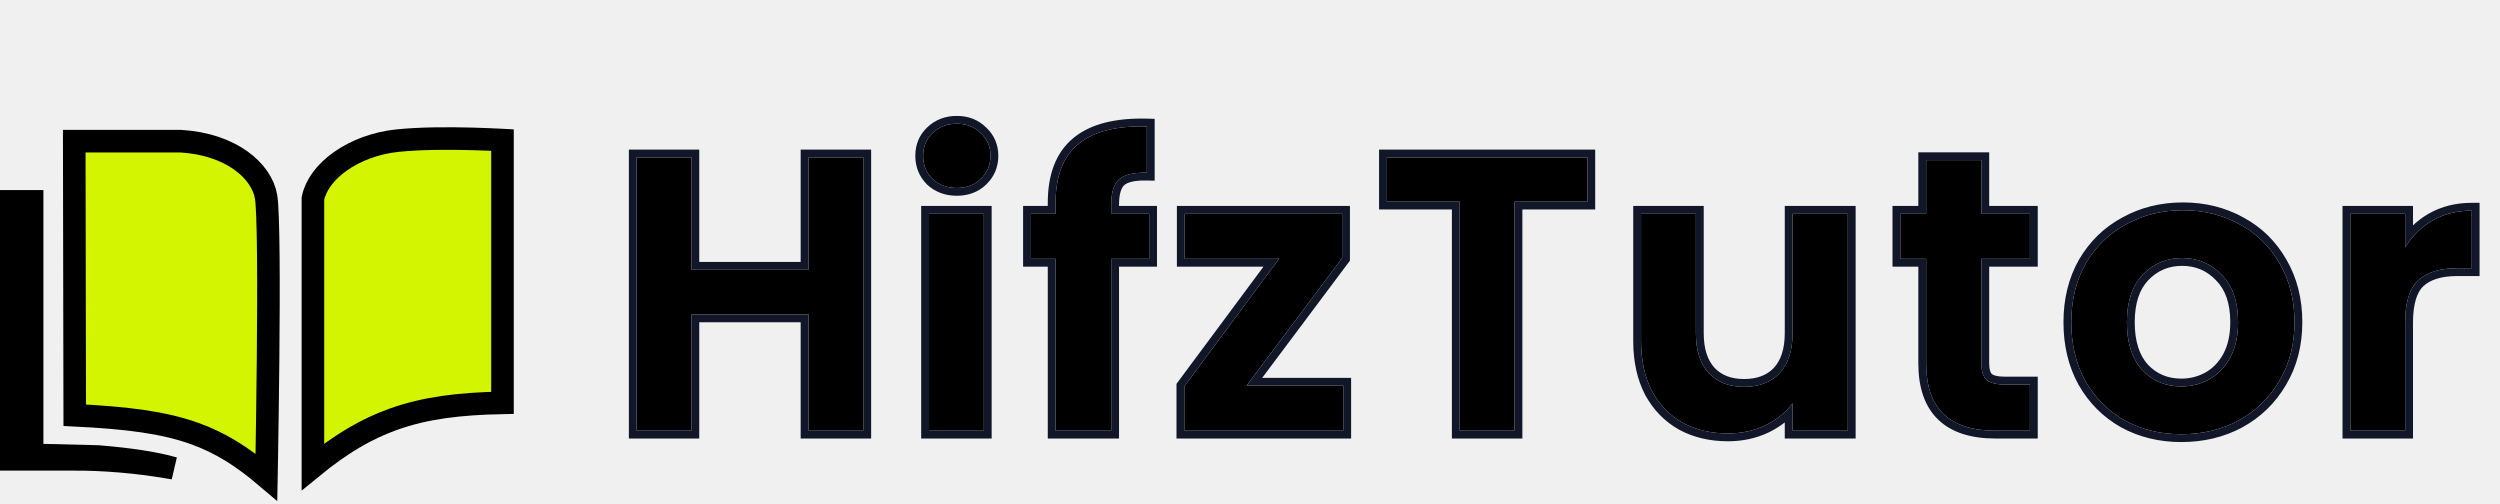
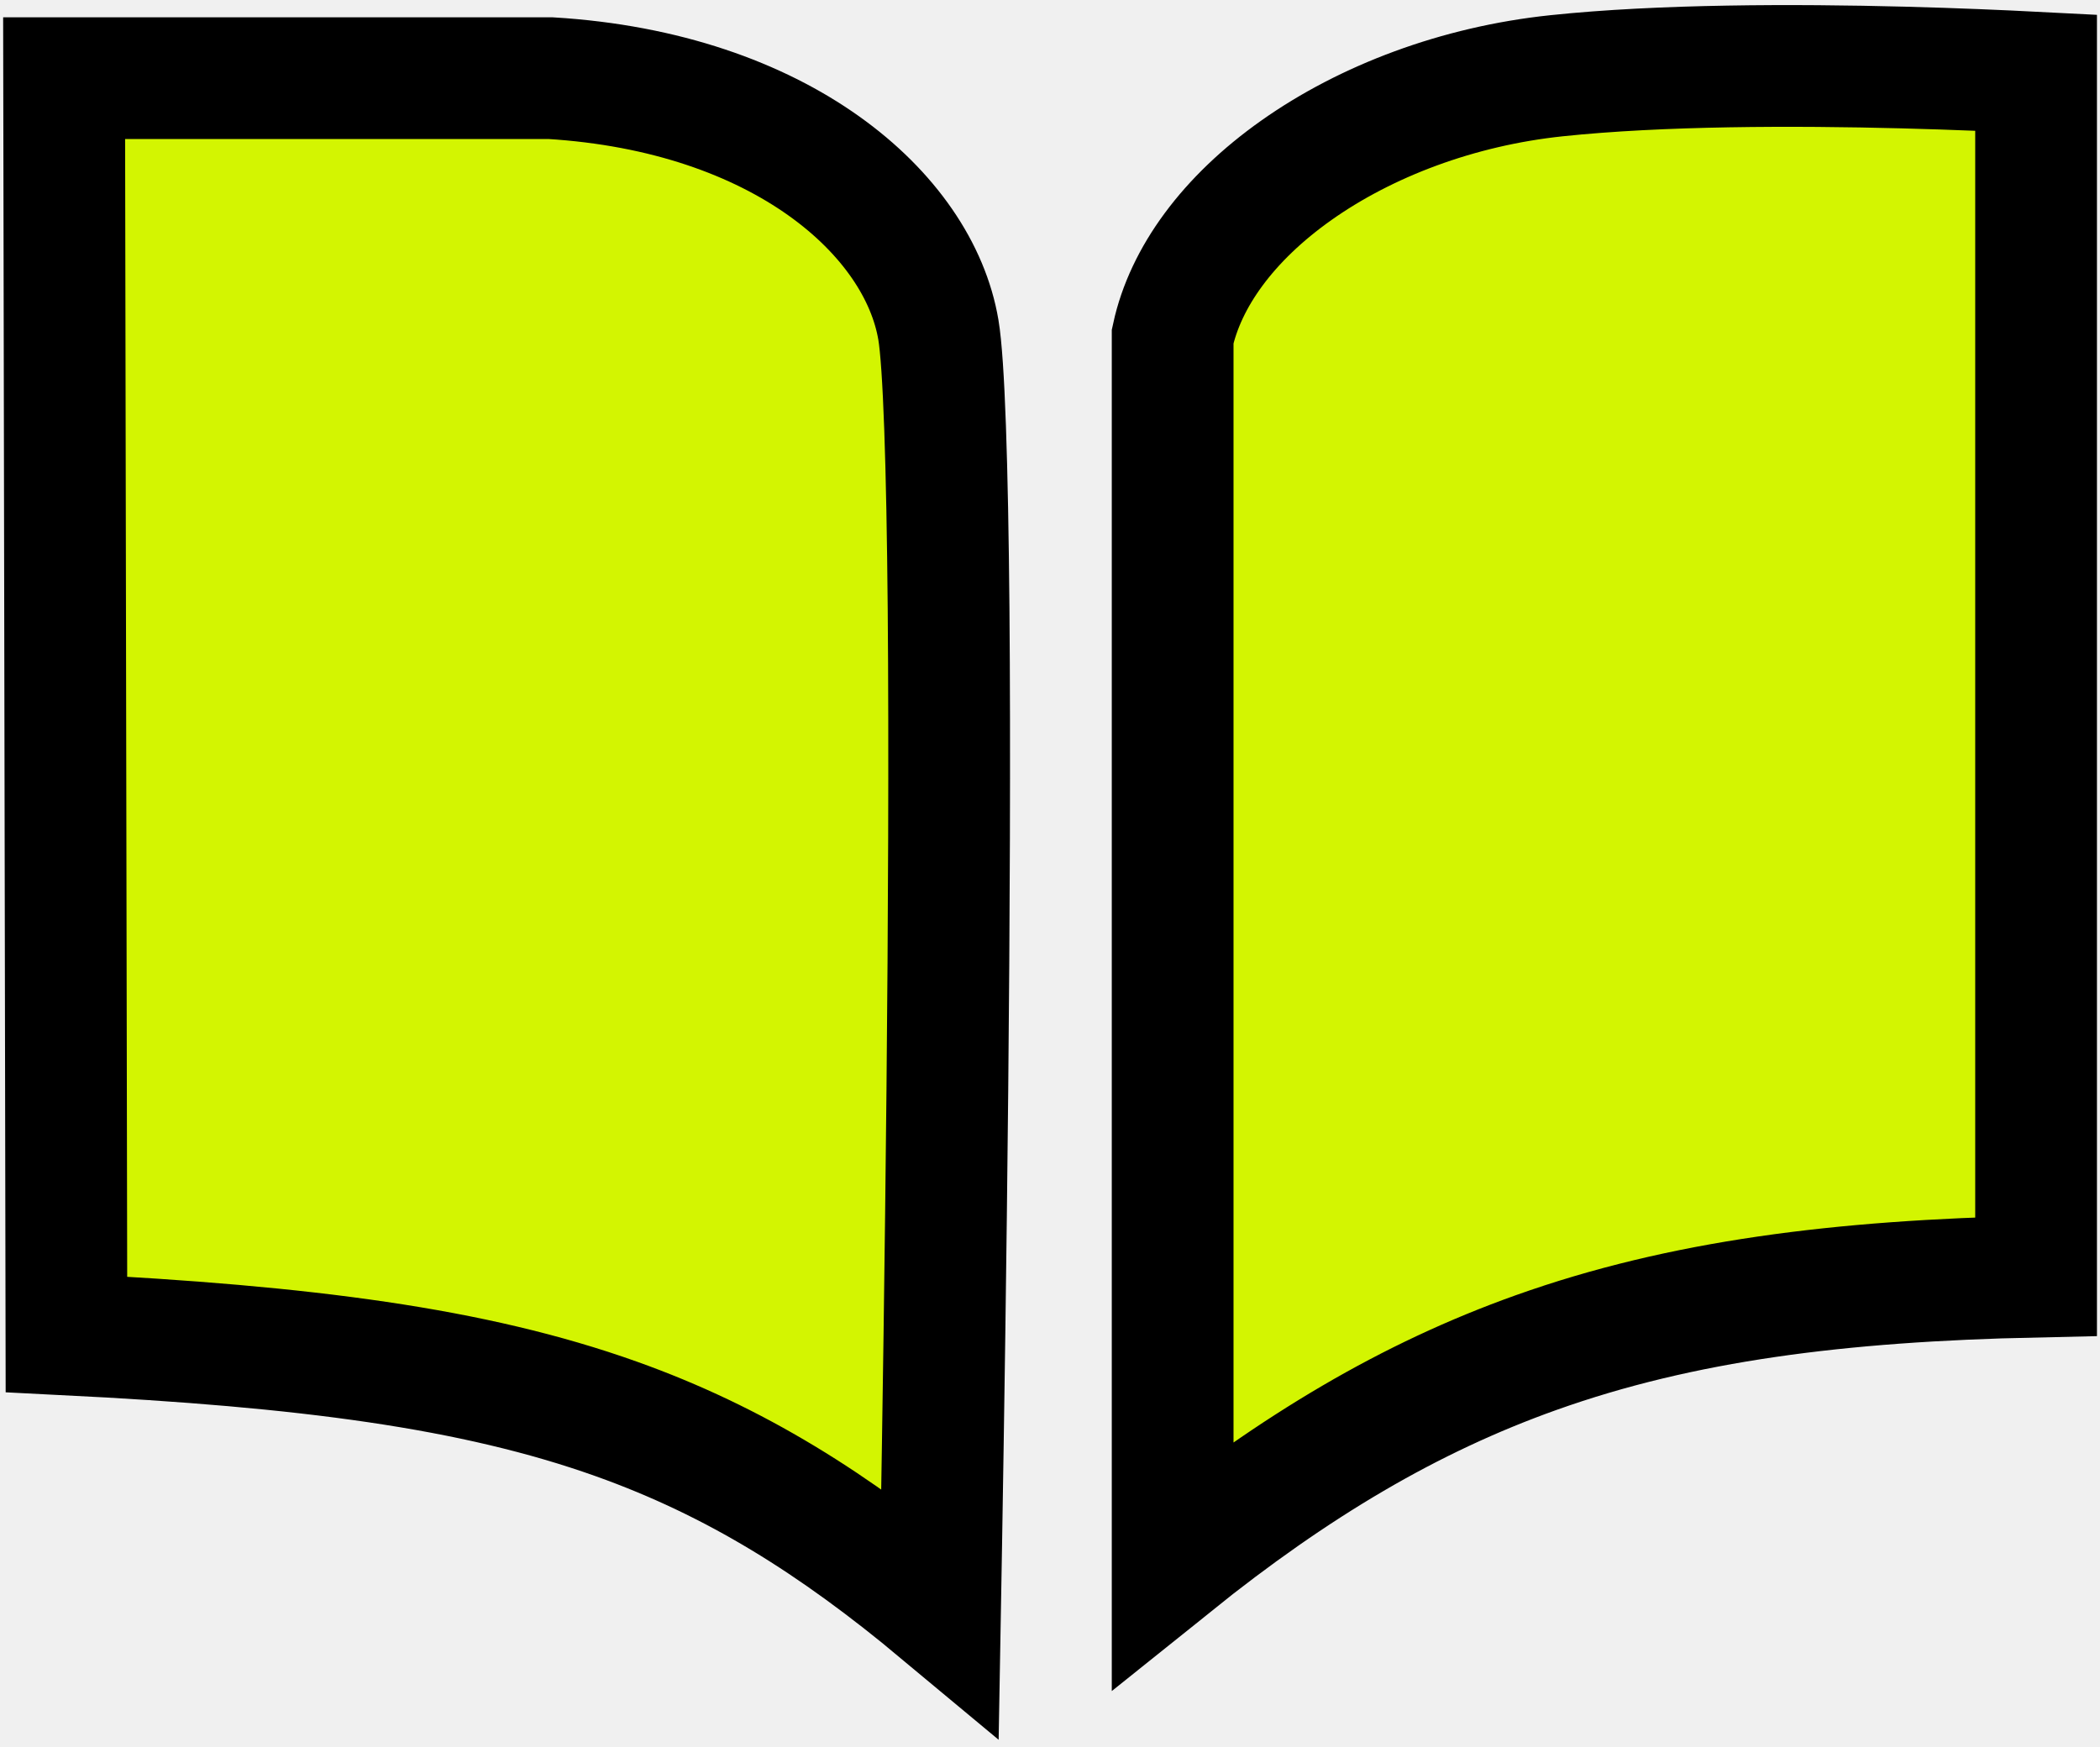
- <svg xmlns="http://www.w3.org/2000/svg" width="1277" height="257" viewBox="0 0 1277 257" fill="none">
-   <mask id="path-1-outside-1_146_46" maskUnits="userSpaceOnUse" x="321" y="59" width="946" height="167" fill="black">
-     <rect fill="white" x="321" y="59" width="946" height="167" />
-     <path d="M440.979 80.4V220H412.979V160.6H353.179V220H325.179V80.4H353.179V137.8H412.979V80.4H440.979ZM488.738 96C483.805 96 479.672 94.467 476.338 91.4C473.138 88.2 471.538 84.267 471.538 79.6C471.538 74.933 473.138 71.067 476.338 68C479.672 64.8 483.805 63.2 488.738 63.2C493.672 63.2 497.738 64.8 500.938 68C504.272 71.067 505.938 74.933 505.938 79.6C505.938 84.267 504.272 88.2 500.938 91.4C497.738 94.467 493.672 96 488.738 96ZM502.538 109.2V220H474.538V109.2H502.538ZM587.002 132.2H567.602V220H539.202V132.2H526.602V109.2H539.202V103.6C539.202 90 543.069 80 550.802 73.6C558.536 67.2 570.202 64.2 585.802 64.6V88.2C579.002 88.067 574.269 89.2 571.602 91.6C568.936 94 567.602 98.333 567.602 104.6V109.2H587.002V132.2ZM636.748 197H686.148V220H604.948V197.4L653.348 132.2H605.148V109.2H685.548V131.8L636.748 197ZM810.827 80.4V103H773.627V220H745.627V103H708.427V80.4H810.827ZM943.857 109.2V220H915.657V206C912.057 210.8 907.324 214.6 901.457 217.4C895.724 220.067 889.457 221.4 882.657 221.4C873.99 221.4 866.324 219.6 859.657 216C852.99 212.267 847.724 206.867 843.857 199.8C840.124 192.6 838.257 184.067 838.257 174.2V109.2H866.257V170.2C866.257 179 868.457 185.8 872.857 190.6C877.257 195.267 883.257 197.6 890.857 197.6C898.59 197.6 904.657 195.267 909.057 190.6C913.457 185.8 915.657 179 915.657 170.2V109.2H943.857ZM1012.08 132.2V185.8C1012.08 189.533 1012.95 192.267 1014.68 194C1016.55 195.6 1019.62 196.4 1023.88 196.4H1036.88V220H1019.28C995.684 220 983.884 208.533 983.884 185.6V132.2H970.684V109.2H983.884V81.8H1012.08V109.2H1036.88V132.2H1012.08ZM1114.22 221.8C1103.56 221.8 1093.96 219.467 1085.42 214.8C1076.89 210 1070.16 203.267 1065.22 194.6C1060.42 185.933 1058.02 175.933 1058.02 164.6C1058.02 153.267 1060.49 143.267 1065.42 134.6C1070.49 125.933 1077.36 119.267 1086.02 114.6C1094.69 109.8 1104.36 107.4 1115.02 107.4C1125.69 107.4 1135.36 109.8 1144.02 114.6C1152.69 119.267 1159.49 125.933 1164.42 134.6C1169.49 143.267 1172.02 153.267 1172.02 164.6C1172.02 175.933 1169.42 185.933 1164.22 194.6C1159.16 203.267 1152.22 210 1143.42 214.8C1134.76 219.467 1125.02 221.8 1114.22 221.8ZM1114.22 197.4C1119.29 197.4 1124.02 196.2 1128.42 193.8C1132.96 191.267 1136.56 187.533 1139.22 182.6C1141.89 177.667 1143.22 171.667 1143.22 164.6C1143.22 154.067 1140.42 146 1134.82 140.4C1129.36 134.667 1122.62 131.8 1114.62 131.8C1106.62 131.8 1099.89 134.667 1094.42 140.4C1089.09 146 1086.42 154.067 1086.42 164.6C1086.42 175.133 1089.02 183.267 1094.22 189C1099.56 194.6 1106.22 197.4 1114.22 197.4ZM1228.56 126.4C1232.16 120.533 1236.83 115.933 1242.56 112.6C1248.43 109.267 1255.1 107.6 1262.56 107.6V137H1255.16C1246.36 137 1239.7 139.067 1235.16 143.2C1230.76 147.333 1228.56 154.533 1228.56 164.8V220H1200.56V109.2H1228.56V126.4Z" />
-   </mask>
-   <path d="M440.979 80.4V220H412.979V160.6H353.179V220H325.179V80.4H353.179V137.8H412.979V80.4H440.979ZM488.738 96C483.805 96 479.672 94.467 476.338 91.4C473.138 88.2 471.538 84.267 471.538 79.6C471.538 74.933 473.138 71.067 476.338 68C479.672 64.8 483.805 63.2 488.738 63.2C493.672 63.2 497.738 64.8 500.938 68C504.272 71.067 505.938 74.933 505.938 79.6C505.938 84.267 504.272 88.2 500.938 91.4C497.738 94.467 493.672 96 488.738 96ZM502.538 109.2V220H474.538V109.2H502.538ZM587.002 132.2H567.602V220H539.202V132.2H526.602V109.2H539.202V103.6C539.202 90 543.069 80 550.802 73.6C558.536 67.2 570.202 64.2 585.802 64.6V88.2C579.002 88.067 574.269 89.2 571.602 91.6C568.936 94 567.602 98.333 567.602 104.6V109.2H587.002V132.2ZM636.748 197H686.148V220H604.948V197.4L653.348 132.2H605.148V109.2H685.548V131.8L636.748 197ZM810.827 80.4V103H773.627V220H745.627V103H708.427V80.4H810.827ZM943.857 109.2V220H915.657V206C912.057 210.8 907.324 214.6 901.457 217.4C895.724 220.067 889.457 221.4 882.657 221.4C873.99 221.4 866.324 219.6 859.657 216C852.99 212.267 847.724 206.867 843.857 199.8C840.124 192.6 838.257 184.067 838.257 174.2V109.2H866.257V170.2C866.257 179 868.457 185.8 872.857 190.6C877.257 195.267 883.257 197.6 890.857 197.6C898.59 197.6 904.657 195.267 909.057 190.6C913.457 185.8 915.657 179 915.657 170.2V109.2H943.857ZM1012.08 132.2V185.8C1012.08 189.533 1012.95 192.267 1014.68 194C1016.55 195.6 1019.62 196.4 1023.88 196.4H1036.88V220H1019.28C995.684 220 983.884 208.533 983.884 185.6V132.2H970.684V109.2H983.884V81.8H1012.08V109.2H1036.88V132.2H1012.08ZM1114.22 221.8C1103.56 221.8 1093.96 219.467 1085.42 214.8C1076.89 210 1070.16 203.267 1065.22 194.6C1060.42 185.933 1058.02 175.933 1058.02 164.6C1058.02 153.267 1060.49 143.267 1065.42 134.6C1070.49 125.933 1077.36 119.267 1086.02 114.6C1094.69 109.8 1104.36 107.4 1115.02 107.4C1125.69 107.4 1135.36 109.8 1144.02 114.6C1152.69 119.267 1159.49 125.933 1164.42 134.6C1169.49 143.267 1172.02 153.267 1172.02 164.6C1172.02 175.933 1169.42 185.933 1164.22 194.6C1159.16 203.267 1152.22 210 1143.42 214.8C1134.76 219.467 1125.02 221.8 1114.22 221.8ZM1114.22 197.4C1119.29 197.4 1124.02 196.2 1128.42 193.8C1132.96 191.267 1136.56 187.533 1139.22 182.6C1141.89 177.667 1143.22 171.667 1143.22 164.6C1143.22 154.067 1140.42 146 1134.82 140.4C1129.36 134.667 1122.62 131.8 1114.62 131.8C1106.62 131.8 1099.89 134.667 1094.42 140.4C1089.09 146 1086.42 154.067 1086.42 164.6C1086.42 175.133 1089.02 183.267 1094.22 189C1099.56 194.6 1106.22 197.4 1114.22 197.4ZM1228.56 126.4C1232.16 120.533 1236.83 115.933 1242.56 112.6C1248.43 109.267 1255.1 107.6 1262.56 107.6V137H1255.16C1246.36 137 1239.7 139.067 1235.16 143.2C1230.76 147.333 1228.56 154.533 1228.56 164.8V220H1200.56V109.2H1228.56V126.4Z" fill="black" />
-   <path d="M440.979 80.4H444.979V76.4H440.979V80.4ZM440.979 220V224H444.979V220H440.979ZM412.979 220H408.979V224H412.979V220ZM412.979 160.6H416.979V156.6H412.979V160.6ZM353.179 160.6V156.6H349.179V160.6H353.179ZM353.179 220V224H357.179V220H353.179ZM325.179 220H321.179V224H325.179V220ZM325.179 80.4V76.4H321.179V80.4H325.179ZM353.179 80.4H357.179V76.4H353.179V80.4ZM353.179 137.8H349.179V141.8H353.179V137.8ZM412.979 137.8V141.8H416.979V137.8H412.979ZM412.979 80.4V76.4H408.979V80.4H412.979ZM440.979 80.4H436.979V220H440.979H444.979V80.4H440.979ZM440.979 220V216H412.979V220V224H440.979V220ZM412.979 220H416.979V160.6H412.979H408.979V220H412.979ZM412.979 160.6V156.6H353.179V160.6V164.6H412.979V160.6ZM353.179 160.6H349.179V220H353.179H357.179V160.6H353.179ZM353.179 220V216H325.179V220V224H353.179V220ZM325.179 220H329.179V80.4H325.179H321.179V220H325.179ZM325.179 80.4V84.4H353.179V80.4V76.4H325.179V80.4ZM353.179 80.4H349.179V137.8H353.179H357.179V80.4H353.179ZM353.179 137.8V141.8H412.979V137.8V133.8H353.179V137.8ZM412.979 137.8H416.979V80.4H412.979H408.979V137.8H412.979ZM412.979 80.4V84.4H440.979V80.4V76.4H412.979V80.4ZM476.338 91.4L473.51 94.228L473.569 94.287L473.63 94.344L476.338 91.4ZM476.338 68L479.106 70.888L479.108 70.885L476.338 68ZM500.938 68L498.11 70.828L498.169 70.887L498.23 70.944L500.938 68ZM500.938 91.4L503.706 94.288L503.708 94.285L500.938 91.4ZM502.538 109.2H506.538V105.2H502.538V109.2ZM502.538 220V224H506.538V220H502.538ZM474.538 220H470.538V224H474.538V220ZM474.538 109.2V105.2H470.538V109.2H474.538ZM488.738 96V92C484.711 92 481.573 90.781 479.047 88.456L476.338 91.4L473.63 94.344C477.77 98.153 482.899 100 488.738 100V96ZM476.338 91.4L479.167 88.572C476.743 86.147 475.538 83.243 475.538 79.6H471.538H467.538C467.538 85.29 469.534 90.252 473.51 94.228L476.338 91.4ZM471.538 79.6H475.538C475.538 75.959 476.739 73.157 479.106 70.888L476.338 68L473.571 65.112C469.538 68.977 467.538 73.907 467.538 79.6H471.538ZM476.338 68L479.108 70.885C481.643 68.452 484.761 67.2 488.738 67.2V63.2V59.2C482.849 59.2 477.7 61.148 473.568 65.114L476.338 68ZM488.738 63.2V67.2C492.716 67.2 495.731 68.45 498.11 70.828L500.938 68L503.767 65.172C499.745 61.15 494.627 59.2 488.738 59.2V63.2ZM500.938 68L498.23 70.944C500.712 73.227 501.938 76.014 501.938 79.6H505.938H509.938C509.938 73.853 507.831 68.906 503.647 65.056L500.938 68ZM505.938 79.6H501.938C501.938 83.19 500.707 86.077 498.168 88.514L500.938 91.4L503.708 94.285C507.836 90.323 509.938 85.344 509.938 79.6H505.938ZM500.938 91.4L498.171 88.512C495.802 90.782 492.767 92 488.738 92V96V100C494.576 100 499.674 98.151 503.706 94.288L500.938 91.4ZM502.538 109.2H498.538V220H502.538H506.538V109.2H502.538ZM502.538 220V216H474.538V220V224H502.538V220ZM474.538 220H478.538V109.2H474.538H470.538V220H474.538ZM474.538 109.2V113.2H502.538V109.2V105.2H474.538V109.2ZM587.002 132.2V136.2H591.002V132.2H587.002ZM567.602 132.2V128.2H563.602V132.2H567.602ZM567.602 220V224H571.602V220H567.602ZM539.202 220H535.202V224H539.202V220ZM539.202 132.2H543.202V128.2H539.202V132.2ZM526.602 132.2H522.602V136.2H526.602V132.2ZM526.602 109.2V105.2H522.602V109.2H526.602ZM539.202 109.2V113.2H543.202V109.2H539.202ZM550.802 73.6L548.252 70.518L550.802 73.6ZM585.802 64.6H589.802V60.701L585.905 60.601L585.802 64.6ZM585.802 88.2L585.724 92.199L589.802 92.279V88.2H585.802ZM571.602 91.6L568.926 88.627L571.602 91.6ZM567.602 109.2H563.602V113.2H567.602V109.2ZM587.002 109.2H591.002V105.2H587.002V109.2ZM587.002 132.2V128.2H567.602V132.2V136.2H587.002V132.2ZM567.602 132.2H563.602V220H567.602H571.602V132.2H567.602ZM567.602 220V216H539.202V220V224H567.602V220ZM539.202 220H543.202V132.2H539.202H535.202V220H539.202ZM539.202 132.2V128.2H526.602V132.2V136.2H539.202V132.2ZM526.602 132.2H530.602V109.2H526.602H522.602V132.2H526.602ZM526.602 109.2V113.2H539.202V109.2V105.2H526.602V109.2ZM539.202 109.2H543.202V103.6H539.202H535.202V109.2H539.202ZM539.202 103.6H543.202C543.202 90.744 546.834 82.076 553.353 76.682L550.802 73.6L548.252 70.518C539.304 77.924 535.202 89.256 535.202 103.6H539.202ZM550.802 73.6L553.353 76.682C560.024 71.16 570.554 68.21 585.7 68.599L585.802 64.6L585.905 60.601C569.85 60.19 557.047 63.24 548.252 70.518L550.802 73.6ZM585.802 64.6H581.802V88.2H585.802H589.802V64.6H585.802ZM585.802 88.2L585.881 84.201C578.868 84.063 572.785 85.154 568.926 88.627L571.602 91.6L574.278 94.573C575.753 93.246 579.136 92.07 585.724 92.199L585.802 88.2ZM571.602 91.6L568.926 88.627C564.966 92.191 563.602 97.996 563.602 104.6H567.602H571.602C571.602 98.671 572.905 95.809 574.278 94.573L571.602 91.6ZM567.602 104.6H563.602V109.2H567.602H571.602V104.6H567.602ZM567.602 109.2V113.2H587.002V109.2V105.2H567.602V109.2ZM587.002 109.2H583.002V132.2H587.002H591.002V109.2H587.002ZM636.748 197L633.545 194.603L628.757 201H636.748V197ZM686.148 197H690.148V193H686.148V197ZM686.148 220V224H690.148V220H686.148ZM604.948 220H600.948V224H604.948V220ZM604.948 197.4L601.736 195.016L600.948 196.078V197.4H604.948ZM653.348 132.2L656.559 134.584L661.299 128.2H653.348V132.2ZM605.148 132.2H601.148V136.2H605.148V132.2ZM605.148 109.2V105.2H601.148V109.2H605.148ZM685.548 109.2H689.548V105.2H685.548V109.2ZM685.548 131.8L688.75 134.197L689.548 133.131V131.8H685.548ZM636.748 197V201H686.148V197V193H636.748V197ZM686.148 197H682.148V220H686.148H690.148V197H686.148ZM686.148 220V216H604.948V220V224H686.148V220ZM604.948 220H608.948V197.4H604.948H600.948V220H604.948ZM604.948 197.4L608.159 199.784L656.559 134.584L653.348 132.2L650.136 129.816L601.736 195.016L604.948 197.4ZM653.348 132.2V128.2H605.148V132.2V136.2H653.348V132.2ZM605.148 132.2H609.148V109.2H605.148H601.148V132.2H605.148ZM605.148 109.2V113.2H685.548V109.2V105.2H605.148V109.2ZM685.548 109.2H681.548V131.8H685.548H689.548V109.2H685.548ZM685.548 131.8L682.345 129.403L633.545 194.603L636.748 197L639.95 199.397L688.75 134.197L685.548 131.8ZM810.827 80.4H814.827V76.4H810.827V80.4ZM810.827 103V107H814.827V103H810.827ZM773.627 103V99H769.627V103H773.627ZM773.627 220V224H777.627V220H773.627ZM745.627 220H741.627V224H745.627V220ZM745.627 103H749.627V99H745.627V103ZM708.427 103H704.427V107H708.427V103ZM708.427 80.4V76.4H704.427V80.4H708.427ZM810.827 80.4H806.827V103H810.827H814.827V80.4H810.827ZM810.827 103V99H773.627V103V107H810.827V103ZM773.627 103H769.627V220H773.627H777.627V103H773.627ZM773.627 220V216H745.627V220V224H773.627V220ZM745.627 220H749.627V103H745.627H741.627V220H745.627ZM745.627 103V99H708.427V103V107H745.627V103ZM708.427 103H712.427V80.4H708.427H704.427V103H708.427ZM708.427 80.4V84.4H810.827V80.4V76.4H708.427V80.4ZM943.857 109.2H947.857V105.2H943.857V109.2ZM943.857 220V224H947.857V220H943.857ZM915.657 220H911.657V224H915.657V220ZM915.657 206H919.657V194L912.457 203.6L915.657 206ZM901.457 217.4L903.144 221.027L903.162 221.018L903.18 221.01L901.457 217.4ZM859.657 216L857.703 219.49L857.729 219.505L857.756 219.52L859.657 216ZM843.857 199.8L840.306 201.641L840.327 201.681L840.348 201.72L843.857 199.8ZM838.257 109.2V105.2H834.257V109.2H838.257ZM866.257 109.2H870.257V105.2H866.257V109.2ZM872.857 190.6L869.908 193.303L869.927 193.324L869.947 193.344L872.857 190.6ZM909.057 190.6L911.967 193.344L911.987 193.324L912.006 193.303L909.057 190.6ZM915.657 109.2V105.2H911.657V109.2H915.657ZM943.857 109.2H939.857V220H943.857H947.857V109.2H943.857ZM943.857 220V216H915.657V220V224H943.857V220ZM915.657 220H919.657V206H915.657H911.657V220H915.657ZM915.657 206L912.457 203.6C909.276 207.841 905.068 211.244 899.734 213.79L901.457 217.4L903.18 221.01C909.58 217.956 914.838 213.759 918.857 208.4L915.657 206ZM901.457 217.4L899.77 213.773C894.604 216.176 888.919 217.4 882.657 217.4V221.4V225.4C889.995 225.4 896.843 223.958 903.144 221.027L901.457 217.4ZM882.657 221.4V217.4C874.557 217.4 867.561 215.722 861.558 212.48L859.657 216L857.756 219.52C865.086 223.478 873.423 225.4 882.657 225.4V221.4ZM859.657 216L861.611 212.51C855.636 209.164 850.893 204.325 847.366 197.88L843.857 199.8L840.348 201.72C844.555 209.408 850.344 215.369 857.703 219.49L859.657 216ZM843.857 199.8L847.408 197.959C844.027 191.438 842.257 183.563 842.257 174.2H838.257H834.257C834.257 184.57 836.22 193.762 840.306 201.641L843.857 199.8ZM838.257 174.2H842.257V109.2H838.257H834.257V174.2H838.257ZM838.257 109.2V113.2H866.257V109.2V105.2H838.257V109.2ZM866.257 109.2H862.257V170.2H866.257H870.257V109.2H866.257ZM866.257 170.2H862.257C862.257 179.644 864.625 187.539 869.908 193.303L872.857 190.6L875.806 187.897C872.29 184.061 870.257 178.356 870.257 170.2H866.257ZM872.857 190.6L869.947 193.344C875.242 198.96 882.376 201.6 890.857 201.6V197.6V193.6C884.138 193.6 879.272 191.573 875.767 187.856L872.857 190.6ZM890.857 197.6V201.6C899.448 201.6 906.659 198.974 911.967 193.344L909.057 190.6L906.147 187.856C902.655 191.559 897.733 193.6 890.857 193.6V197.6ZM909.057 190.6L912.006 193.303C917.29 187.539 919.657 179.644 919.657 170.2H915.657H911.657C911.657 178.356 909.625 184.061 906.108 187.897L909.057 190.6ZM915.657 170.2H919.657V109.2H915.657H911.657V170.2H915.657ZM915.657 109.2V113.2H943.857V109.2V105.2H915.657V109.2ZM1012.08 132.2V128.2H1008.08V132.2H1012.08ZM1014.68 194L1011.86 196.828L1011.96 196.937L1012.08 197.037L1014.68 194ZM1036.88 196.4H1040.88V192.4H1036.88V196.4ZM1036.88 220V224H1040.88V220H1036.88ZM983.884 132.2H987.884V128.2H983.884V132.2ZM970.684 132.2H966.684V136.2H970.684V132.2ZM970.684 109.2V105.2H966.684V109.2H970.684ZM983.884 109.2V113.2H987.884V109.2H983.884ZM983.884 81.8V77.8H979.884V81.8H983.884ZM1012.08 81.8H1016.08V77.8H1012.08V81.8ZM1012.08 109.2H1008.08V113.2H1012.08V109.2ZM1036.88 109.2H1040.88V105.2H1036.88V109.2ZM1036.88 132.2V136.2H1040.88V132.2H1036.88ZM1012.08 132.2H1008.08V185.8H1012.08H1016.08V132.2H1012.08ZM1012.08 185.8H1008.08C1008.08 190.049 1009.06 194.032 1011.86 196.828L1014.68 194L1017.51 191.172C1016.84 190.501 1016.08 189.017 1016.08 185.8H1012.08ZM1014.68 194L1012.08 197.037C1015.04 199.576 1019.3 200.4 1023.88 200.4V196.4V192.4C1019.93 192.4 1018.06 191.624 1017.29 190.963L1014.68 194ZM1023.88 196.4V200.4H1036.88V196.4V192.4H1023.88V196.4ZM1036.88 196.4H1032.88V220H1036.88H1040.88V196.4H1036.88ZM1036.88 220V216H1019.28V220V224H1036.88V220ZM1019.28 220V216C1008.07 216 1000.4 213.275 995.521 208.531C990.661 203.808 987.884 196.421 987.884 185.6H983.884H979.884C979.884 197.713 983.007 207.525 989.946 214.269C996.864 220.991 1006.9 224 1019.28 224V220ZM983.884 185.6H987.884V132.2H983.884H979.884V185.6H983.884ZM983.884 132.2V128.2H970.684V132.2V136.2H983.884V132.2ZM970.684 132.2H974.684V109.2H970.684H966.684V132.2H970.684ZM970.684 109.2V113.2H983.884V109.2V105.2H970.684V109.2ZM983.884 109.2H987.884V81.8H983.884H979.884V109.2H983.884ZM983.884 81.8V85.8H1012.08V81.8V77.8H983.884V81.8ZM1012.08 81.8H1008.08V109.2H1012.08H1016.08V81.8H1012.08ZM1012.08 109.2V113.2H1036.88V109.2V105.2H1012.08V109.2ZM1036.88 109.2H1032.88V132.2H1036.88H1040.88V109.2H1036.88ZM1036.88 132.2V128.2H1012.08V132.2V136.2H1036.88V132.2ZM1085.42 214.8L1083.46 218.286L1083.48 218.298L1083.5 218.309L1085.42 214.8ZM1065.22 194.6L1061.72 196.538L1061.73 196.558L1061.75 196.579L1065.22 194.6ZM1065.42 134.6L1061.97 132.581L1061.96 132.601L1061.95 132.621L1065.42 134.6ZM1086.02 114.6L1087.92 118.122L1087.94 118.111L1087.96 118.099L1086.02 114.6ZM1144.02 114.6L1142.08 118.099L1142.11 118.111L1142.13 118.122L1144.02 114.6ZM1164.42 134.6L1160.95 136.579L1160.96 136.599L1160.97 136.619L1164.42 134.6ZM1164.22 194.6L1160.79 192.542L1160.78 192.562L1160.77 192.581L1164.22 194.6ZM1143.42 214.8L1145.32 218.322L1145.33 218.317L1145.34 218.312L1143.42 214.8ZM1128.42 193.8L1130.34 197.312L1130.36 197.302L1130.37 197.292L1128.42 193.8ZM1139.22 182.6L1142.74 184.502V184.502L1139.22 182.6ZM1134.82 140.4L1131.93 143.16L1131.96 143.195L1131.99 143.228L1134.82 140.4ZM1094.42 140.4L1091.53 137.64L1091.53 137.641L1094.42 140.4ZM1094.22 189L1091.26 191.687L1091.29 191.723L1091.33 191.759L1094.22 189ZM1114.22 221.8V217.8C1104.16 217.8 1095.23 215.605 1087.34 211.291L1085.42 214.8L1083.5 218.309C1092.68 223.328 1102.95 225.8 1114.22 225.8V221.8ZM1085.42 214.8L1087.38 211.314C1079.5 206.876 1073.28 200.67 1068.7 192.621L1065.22 194.6L1061.75 196.579C1067.03 205.864 1074.28 213.124 1083.46 218.286L1085.42 214.8ZM1065.22 194.6L1068.72 192.662C1064.3 184.669 1062.02 175.354 1062.02 164.6H1058.02H1054.02C1054.02 176.513 1056.55 187.197 1061.72 196.538L1065.22 194.6ZM1058.02 164.6H1062.02C1062.02 153.864 1064.35 144.564 1068.9 136.579L1065.42 134.6L1061.95 132.621C1056.63 141.969 1054.02 152.669 1054.02 164.6H1058.02ZM1065.42 134.6L1068.88 136.619C1073.58 128.573 1079.91 122.433 1087.92 118.122L1086.02 114.6L1084.13 111.078C1074.8 116.1 1067.4 123.293 1061.97 132.581L1065.42 134.6ZM1086.02 114.6L1087.96 118.099C1095.99 113.653 1104.98 111.4 1115.02 111.4V107.4V103.4C1103.73 103.4 1093.39 105.947 1084.08 111.101L1086.02 114.6ZM1115.02 107.4V111.4C1125.06 111.4 1134.06 113.653 1142.08 118.099L1144.02 114.6L1145.96 111.101C1136.66 105.947 1126.31 103.4 1115.02 103.4V107.4ZM1144.02 114.6L1142.13 118.122C1150.12 122.428 1156.38 128.555 1160.95 136.579L1164.42 134.6L1167.9 132.621C1162.6 123.311 1155.26 116.106 1145.92 111.078L1144.02 114.6ZM1164.42 134.6L1160.97 136.619C1165.63 144.597 1168.02 153.883 1168.02 164.6H1172.02H1176.02C1176.02 152.651 1173.34 141.936 1167.88 132.581L1164.42 134.6ZM1172.02 164.6H1168.02C1168.02 175.299 1165.58 184.57 1160.79 192.542L1164.22 194.6L1167.65 196.658C1173.27 187.297 1176.02 176.568 1176.02 164.6H1172.02ZM1164.22 194.6L1160.77 192.581C1156.07 200.621 1149.67 206.837 1141.51 211.288L1143.42 214.8L1145.34 218.312C1154.78 213.163 1162.24 205.913 1167.68 196.619L1164.22 194.6ZM1143.42 214.8L1141.53 211.278C1133.5 215.601 1124.43 217.8 1114.22 217.8V221.8V225.8C1125.62 225.8 1136.01 223.332 1145.32 218.322L1143.42 214.8ZM1114.22 197.4V201.4C1119.95 201.4 1125.34 200.036 1130.34 197.312L1128.42 193.8L1126.51 190.288C1122.7 192.364 1118.63 193.4 1114.22 193.4V197.4ZM1128.42 193.8L1130.37 197.292C1135.62 194.358 1139.74 190.048 1142.74 184.502L1139.22 182.6L1135.7 180.698C1133.37 185.019 1130.29 188.175 1126.47 190.308L1128.42 193.8ZM1139.22 182.6L1142.74 184.502C1145.8 178.852 1147.22 172.161 1147.22 164.6H1143.22H1139.22C1139.22 171.172 1137.98 176.482 1135.7 180.698L1139.22 182.6ZM1143.22 164.6H1147.22C1147.22 153.368 1144.22 144.144 1137.65 137.572L1134.82 140.4L1131.99 143.228C1136.62 147.856 1139.22 154.766 1139.22 164.6H1143.22ZM1134.82 140.4L1137.72 137.64C1131.49 131.106 1123.7 127.8 1114.62 127.8V131.8V135.8C1121.54 135.8 1127.22 138.227 1131.93 143.16L1134.82 140.4ZM1114.62 131.8V127.8C1105.54 127.8 1097.76 131.106 1091.53 137.64L1094.42 140.4L1097.32 143.16C1102.02 138.227 1107.7 135.8 1114.62 135.8V131.8ZM1094.42 140.4L1091.53 137.641C1085.26 144.22 1082.42 153.418 1082.42 164.6H1086.42H1090.42C1090.42 154.715 1092.92 147.78 1097.32 143.159L1094.42 140.4ZM1086.42 164.6H1082.42C1082.42 175.764 1085.18 184.988 1091.26 191.687L1094.22 189L1097.19 186.313C1092.86 181.546 1090.42 174.502 1090.42 164.6H1086.42ZM1094.22 189L1091.33 191.759C1097.44 198.182 1105.17 201.4 1114.22 201.4V197.4V193.4C1107.27 193.4 1101.67 191.018 1097.12 186.241L1094.22 189ZM1228.56 126.4H1224.56V140.566L1231.97 128.492L1228.56 126.4ZM1242.56 112.6L1240.59 109.122L1240.57 109.132L1240.55 109.142L1242.56 112.6ZM1262.56 107.6H1266.56V103.6H1262.56V107.6ZM1262.56 137V141H1266.56V137H1262.56ZM1235.16 143.2L1232.47 140.244L1232.44 140.264L1232.42 140.285L1235.16 143.2ZM1228.56 220V224H1232.56V220H1228.56ZM1200.56 220H1196.56V224H1200.56V220ZM1200.56 109.2V105.2H1196.56V109.2H1200.56ZM1228.56 109.2H1232.56V105.2H1228.56V109.2ZM1228.56 126.4L1231.97 128.492C1235.24 123.167 1239.43 119.046 1244.57 116.058L1242.56 112.6L1240.55 109.142C1234.22 112.821 1229.08 117.899 1225.15 124.308L1228.56 126.4ZM1242.56 112.6L1244.54 116.078C1249.74 113.122 1255.71 111.6 1262.56 111.6V107.6V103.6C1254.48 103.6 1247.12 105.411 1240.59 109.122L1242.56 112.6ZM1262.56 107.6H1258.56V137H1262.56H1266.56V107.6H1262.56ZM1262.56 137V133H1255.16V137V141H1262.56V137ZM1255.16 137V133C1245.79 133 1238 135.197 1232.47 140.244L1235.16 143.2L1237.86 146.156C1241.39 142.936 1246.93 141 1255.16 141V137ZM1235.16 143.2L1232.42 140.285C1226.81 145.56 1224.56 154.161 1224.56 164.8H1228.56H1232.56C1232.56 154.906 1234.72 149.106 1237.9 146.115L1235.16 143.2ZM1228.56 164.8H1224.56V220H1228.56H1232.56V164.8H1228.56ZM1228.56 220V216H1200.56V220V224H1228.56V220ZM1200.56 220H1204.56V109.2H1200.56H1196.56V220H1200.56ZM1200.56 109.2V113.2H1228.56V109.2V105.2H1200.56V109.2ZM1228.56 109.2H1224.56V126.4H1228.56H1232.56V109.2H1228.56Z" fill="#111629" mask="url(#path-1-outside-1_146_46)" />
-   <path d="M92.364 72.106C117.999 73.659 133.671 87.214 135.922 100.562C136.547 104.267 136.92 115.63 137.057 131.35C137.191 146.792 137.102 165.808 136.922 184.32C136.742 202.827 136.472 220.803 136.247 234.154C136.188 237.68 136.131 240.882 136.08 243.687C123.909 233.347 112.794 226.211 99.237 221.379C83.515 215.775 64.892 213.41 38.176 212.102L37.92 72.106H92.364ZM16.405 102.86V232.345L22.024 232.485L50.121 233.189C66.817 234.569 79.203 236.488 88.757 239.204C70.767 235.913 52.05 234.532 37.373 234.628H5.764V102.86H16.405ZM202.896 71.847C214.422 70.635 229.146 70.625 241.147 70.936C247.114 71.092 252.346 71.324 256.084 71.518C256.281 71.528 256.474 71.539 256.663 71.549V205.769C234.62 206.195 217.157 208.356 201.06 214.093C186.751 219.192 173.822 227.007 159.84 238.436V101.341C161.28 94.527 166.158 87.848 173.824 82.422C181.628 76.899 191.899 73.003 202.896 71.847Z" fill="#D3F501" stroke="black" stroke-width="11.528" />
+ <svg xmlns="http://www.w3.org/2000/svg" width="345" height="287" viewBox="0 0 345 287" fill="none">
+   <path d="M90.42 12.84C128.343 15.149 150.951 35.147 154.162 54.187C155.073 59.585 155.633 76.422 155.838 99.957C156.039 123.011 155.906 151.409 155.637 179.058C155.368 206.697 154.965 233.545 154.629 253.487C154.56 257.567 154.493 261.358 154.432 264.807C137.029 250.301 120.82 240.111 101.201 233.119C77.779 224.771 50.147 221.217 10.913 219.249L10.535 12.84H90.42ZM255.721 12.445C272.843 10.644 294.763 10.628 312.677 11.093C321.337 11.318 328.96 11.654 334.5 11.938V209.747C302.142 210.447 276.276 213.714 252.365 222.235C231.582 229.641 212.762 240.842 192.65 256.992V55.264C194.747 45.575 201.747 35.925 212.952 27.995C224.402 19.891 239.516 14.149 255.721 12.445Z" fill="#D3F501" stroke="black" stroke-width="20" />
</svg>
